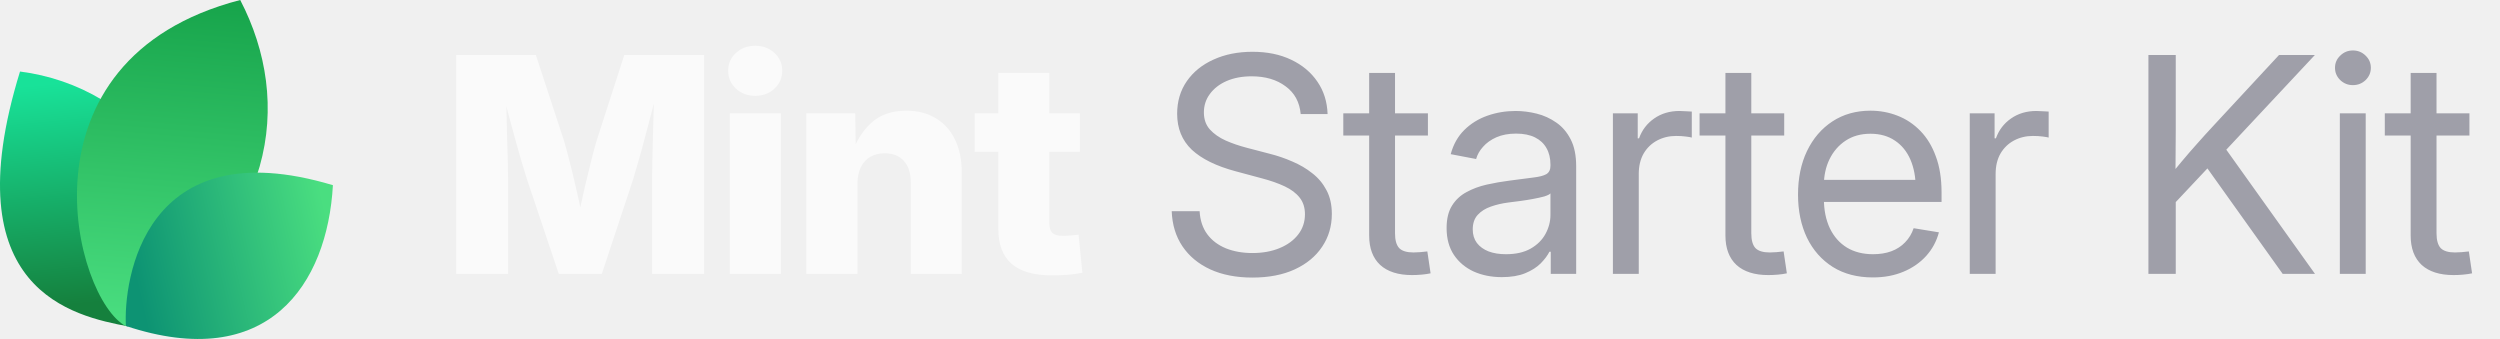
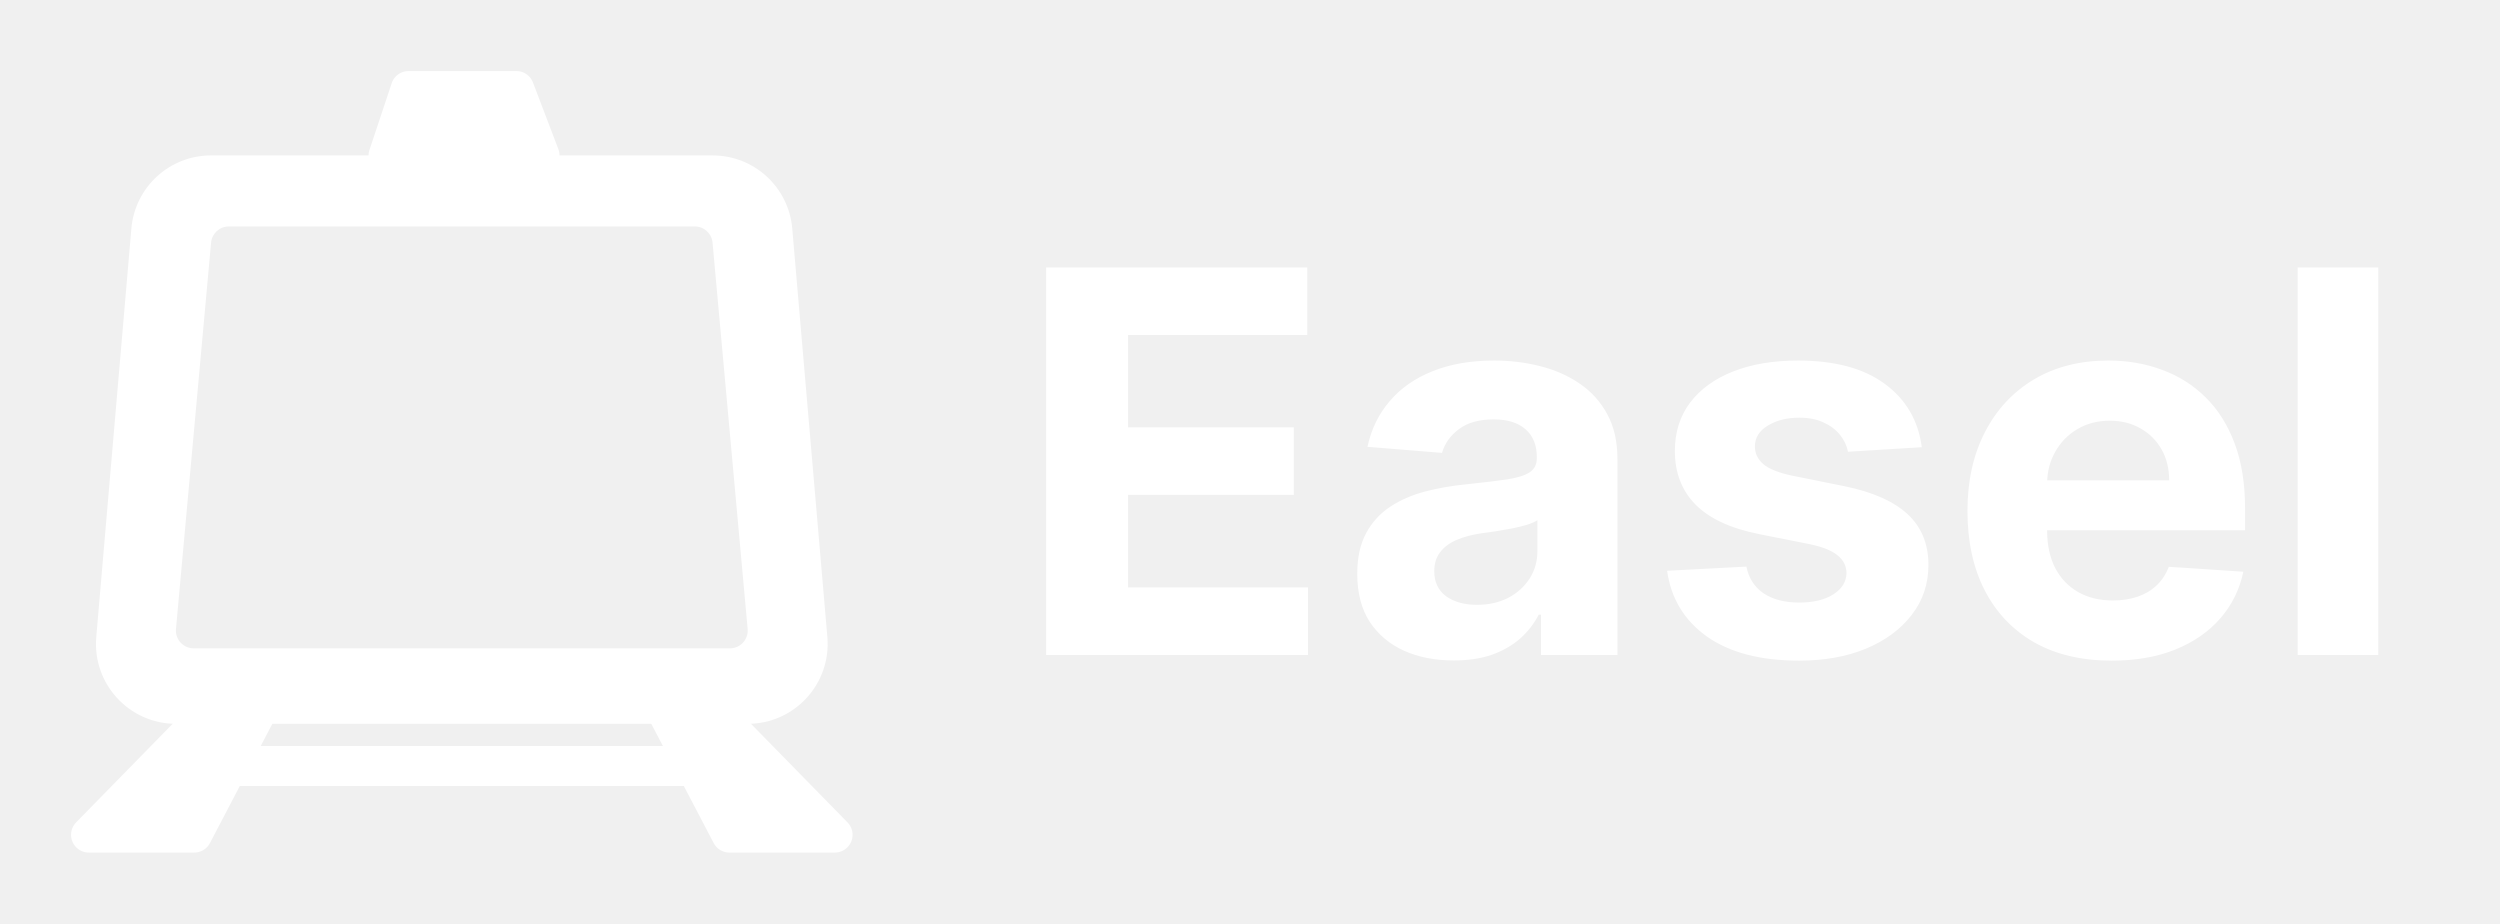
- <svg xmlns="http://www.w3.org/2000/svg" width="177" height="24" viewBox="0 0 177 24" fill="none">
-   <path d="M9.061 23.108C5.268 22.377 -3.391 20.627 1.417 5.064C9.634 6.099 16.973 14.064 9.061 23.108Z" fill="url(#paint0_linear_17557_2145)" />
-   <path d="M8.919 23.094C5.276 21.222 0.784 4.209 17.007 0C20.757 7.193 19.621 16.545 8.919 23.094Z" fill="url(#paint1_linear_17557_2145)" />
-   <path d="M8.914 23.079C8.735 19.882 10.159 9.085 23.57 13.111C23.181 20.123 18.984 26.418 8.914 23.079Z" fill="url(#paint2_linear_17557_2145)" />
-   <path d="M32.301 19.392V3.894H37.938L39.925 9.948C40.036 10.315 40.164 10.787 40.31 11.362C40.462 11.938 40.611 12.552 40.757 13.204C40.91 13.855 41.048 14.483 41.173 15.086C41.305 15.682 41.412 16.192 41.495 16.615H40.695C40.771 16.192 40.871 15.682 40.996 15.086C41.128 14.49 41.267 13.866 41.412 13.214C41.565 12.562 41.714 11.948 41.86 11.373C42.005 10.79 42.133 10.315 42.244 9.948L44.2 3.894H49.848V19.392H46.166V12.704C46.166 12.357 46.173 11.917 46.187 11.383C46.2 10.849 46.214 10.27 46.228 9.646C46.249 9.022 46.266 8.391 46.28 7.753C46.301 7.115 46.311 6.519 46.311 5.964H46.623C46.485 6.561 46.332 7.181 46.166 7.826C45.999 8.471 45.833 9.102 45.666 9.719C45.507 10.336 45.351 10.901 45.198 11.414C45.053 11.928 44.928 12.357 44.824 12.704L42.608 19.392H39.561L37.314 12.704C37.203 12.357 37.072 11.928 36.919 11.414C36.773 10.901 36.614 10.34 36.441 9.729C36.274 9.112 36.104 8.481 35.931 7.836C35.764 7.192 35.608 6.567 35.463 5.964H35.827C35.834 6.512 35.844 7.105 35.858 7.743C35.872 8.374 35.886 9.005 35.9 9.636C35.92 10.26 35.938 10.839 35.952 11.373C35.965 11.907 35.972 12.351 35.972 12.704V19.392H32.301ZM51.668 19.392V8.024H55.288V19.392H51.668ZM53.468 6.786C52.927 6.786 52.473 6.616 52.105 6.276C51.738 5.93 51.554 5.507 51.554 5.007C51.554 4.508 51.738 4.088 52.105 3.749C52.473 3.409 52.927 3.239 53.468 3.239C54.009 3.239 54.463 3.409 54.83 3.749C55.198 4.082 55.382 4.501 55.382 5.007C55.382 5.507 55.198 5.93 54.83 6.276C54.463 6.616 54.009 6.786 53.468 6.786ZM60.708 13.027V19.392H57.088V8.024H60.551L60.593 10.967H60.281C60.593 10.024 61.061 9.268 61.685 8.7C62.309 8.124 63.138 7.836 64.171 7.836C64.975 7.836 65.672 8.017 66.262 8.377C66.851 8.731 67.302 9.234 67.614 9.885C67.933 10.537 68.092 11.307 68.092 12.194V19.392H64.483V12.912C64.483 12.26 64.32 11.754 63.994 11.394C63.675 11.033 63.221 10.853 62.632 10.853C62.25 10.853 61.914 10.936 61.623 11.102C61.332 11.269 61.106 11.515 60.947 11.841C60.787 12.16 60.708 12.555 60.708 13.027ZM76.456 8.024V10.749H69.008V8.024H76.456ZM70.683 5.163H74.292V15.783C74.292 16.102 74.361 16.334 74.5 16.48C74.646 16.625 74.899 16.698 75.259 16.698C75.405 16.698 75.596 16.688 75.831 16.667C76.074 16.646 76.251 16.629 76.362 16.615L76.632 19.309C76.313 19.378 75.963 19.427 75.582 19.455C75.207 19.482 74.836 19.496 74.469 19.496C73.2 19.496 72.25 19.222 71.619 18.674C70.995 18.127 70.683 17.308 70.683 16.22V5.163Z" fill="#FAFAFA" />
-   <path d="M88.667 19.652C87.523 19.652 86.528 19.458 85.682 19.07C84.843 18.681 84.188 18.137 83.716 17.437C83.245 16.736 82.992 15.908 82.957 14.951H84.933C84.968 15.596 85.148 16.14 85.474 16.584C85.8 17.021 86.24 17.354 86.795 17.582C87.35 17.804 87.974 17.915 88.667 17.915C89.388 17.915 90.026 17.801 90.581 17.572C91.143 17.343 91.583 17.024 91.902 16.615C92.228 16.199 92.391 15.717 92.391 15.169C92.391 14.698 92.266 14.306 92.017 13.994C91.767 13.675 91.413 13.408 90.956 13.193C90.498 12.978 89.954 12.787 89.323 12.621L87.502 12.132C86.123 11.765 85.082 11.255 84.382 10.603C83.689 9.944 83.342 9.095 83.342 8.055C83.342 7.174 83.571 6.404 84.028 5.746C84.486 5.087 85.117 4.577 85.921 4.217C86.726 3.849 87.645 3.666 88.678 3.666C89.718 3.666 90.63 3.853 91.413 4.227C92.204 4.602 92.824 5.122 93.275 5.787C93.726 6.446 93.965 7.209 93.993 8.076H92.089C92.013 7.23 91.656 6.574 91.018 6.11C90.387 5.638 89.586 5.403 88.615 5.403C87.95 5.403 87.36 5.513 86.847 5.735C86.341 5.957 85.946 6.262 85.661 6.651C85.377 7.032 85.235 7.469 85.235 7.961C85.235 8.447 85.377 8.849 85.661 9.168C85.946 9.48 86.317 9.74 86.774 9.948C87.232 10.149 87.724 10.319 88.251 10.457L89.884 10.884C90.439 11.023 90.977 11.206 91.496 11.435C92.023 11.657 92.495 11.934 92.911 12.267C93.334 12.593 93.67 12.995 93.92 13.474C94.17 13.945 94.294 14.504 94.294 15.149C94.294 16.015 94.066 16.788 93.608 17.468C93.157 18.148 92.512 18.681 91.673 19.07C90.834 19.458 89.832 19.652 88.667 19.652ZM101.097 8.024V9.594H95.106V8.024H101.097ZM96.937 5.163H98.767V16.521C98.767 17 98.865 17.347 99.059 17.562C99.26 17.77 99.6 17.874 100.078 17.874C100.21 17.874 100.366 17.867 100.546 17.853C100.733 17.832 100.903 17.815 101.056 17.801L101.285 19.351C101.097 19.392 100.886 19.423 100.65 19.444C100.414 19.465 100.189 19.475 99.974 19.475C98.996 19.475 98.244 19.236 97.717 18.758C97.197 18.272 96.937 17.579 96.937 16.677V5.163ZM106.33 19.621C105.595 19.621 104.932 19.489 104.343 19.226C103.754 18.955 103.285 18.564 102.939 18.05C102.592 17.53 102.419 16.896 102.419 16.147C102.419 15.495 102.547 14.965 102.804 14.556C103.06 14.146 103.403 13.828 103.833 13.599C104.263 13.363 104.742 13.186 105.269 13.068C105.796 12.95 106.333 12.857 106.881 12.787C107.574 12.69 108.132 12.617 108.555 12.569C108.978 12.52 109.287 12.441 109.481 12.33C109.675 12.212 109.772 12.014 109.772 11.737V11.654C109.772 11.203 109.679 10.815 109.492 10.489C109.311 10.163 109.041 9.91 108.68 9.729C108.32 9.549 107.872 9.459 107.338 9.459C106.805 9.459 106.34 9.546 105.945 9.719C105.556 9.892 105.241 10.118 104.998 10.395C104.755 10.665 104.593 10.953 104.509 11.258L102.71 10.915C102.897 10.222 103.22 9.65 103.677 9.199C104.135 8.748 104.679 8.412 105.31 8.19C105.941 7.968 106.607 7.857 107.307 7.857C107.8 7.857 108.295 7.92 108.795 8.044C109.301 8.169 109.765 8.381 110.188 8.679C110.611 8.97 110.951 9.369 111.208 9.875C111.464 10.374 111.593 11.005 111.593 11.768V19.392H109.793V17.822H109.7C109.568 18.085 109.363 18.359 109.086 18.643C108.809 18.921 108.444 19.153 107.994 19.34C107.543 19.527 106.988 19.621 106.33 19.621ZM106.621 17.998C107.321 17.998 107.904 17.867 108.368 17.603C108.84 17.333 109.19 16.986 109.419 16.563C109.654 16.133 109.772 15.682 109.772 15.211V13.692C109.703 13.769 109.554 13.841 109.325 13.911C109.096 13.973 108.829 14.032 108.524 14.088C108.226 14.143 107.921 14.192 107.609 14.233C107.304 14.275 107.033 14.309 106.798 14.337C106.354 14.393 105.938 14.49 105.549 14.628C105.168 14.76 104.86 14.954 104.624 15.211C104.388 15.467 104.27 15.811 104.27 16.241C104.27 16.615 104.367 16.934 104.561 17.198C104.762 17.461 105.04 17.662 105.393 17.801C105.747 17.933 106.156 17.998 106.621 17.998ZM114.193 19.392V8.024H115.951V9.792H116.045C116.253 9.209 116.61 8.741 117.116 8.388C117.622 8.034 118.219 7.857 118.905 7.857C119.058 7.857 119.217 7.864 119.384 7.878C119.55 7.885 119.682 7.892 119.779 7.899V9.74C119.716 9.719 119.578 9.695 119.363 9.667C119.155 9.639 118.922 9.625 118.666 9.625C118.174 9.625 117.726 9.733 117.324 9.948C116.922 10.163 116.603 10.471 116.367 10.874C116.138 11.276 116.024 11.758 116.024 12.319V19.392H114.193ZM126.322 8.024V9.594H120.33V8.024H126.322ZM122.161 5.163H123.992V16.521C123.992 17 124.089 17.347 124.283 17.562C124.484 17.77 124.824 17.874 125.302 17.874C125.434 17.874 125.59 17.867 125.77 17.853C125.958 17.832 126.127 17.815 126.28 17.801L126.509 19.351C126.322 19.392 126.11 19.423 125.874 19.444C125.639 19.465 125.413 19.475 125.198 19.475C124.221 19.475 123.468 19.236 122.941 18.758C122.421 18.272 122.161 17.579 122.161 16.677V5.163ZM132.604 19.642C131.502 19.642 130.555 19.396 129.765 18.903C128.974 18.404 128.364 17.714 127.934 16.834C127.511 15.946 127.3 14.927 127.3 13.775C127.3 12.611 127.511 11.584 127.934 10.697C128.364 9.802 128.964 9.102 129.734 8.596C130.51 8.089 131.408 7.836 132.428 7.836C133.1 7.836 133.738 7.954 134.341 8.19C134.952 8.426 135.489 8.783 135.954 9.261C136.425 9.74 136.793 10.343 137.056 11.071C137.327 11.792 137.462 12.645 137.462 13.63V14.296H128.433V12.735H136.463L135.631 13.297C135.631 12.541 135.506 11.876 135.257 11.3C135.007 10.725 134.643 10.277 134.165 9.958C133.686 9.632 133.107 9.469 132.428 9.469C131.748 9.469 131.162 9.632 130.67 9.958C130.177 10.284 129.796 10.725 129.526 11.279C129.262 11.827 129.13 12.441 129.13 13.12V14.046C129.13 14.864 129.273 15.572 129.557 16.168C129.841 16.757 130.243 17.211 130.763 17.53C131.283 17.842 131.901 17.998 132.615 17.998C133.093 17.998 133.523 17.929 133.905 17.79C134.293 17.645 134.619 17.433 134.882 17.156C135.153 16.879 135.354 16.546 135.486 16.157L137.275 16.449C137.108 17.08 136.81 17.634 136.38 18.113C135.95 18.591 135.413 18.966 134.768 19.236C134.123 19.507 133.402 19.642 132.604 19.642ZM139.459 19.392V8.024H141.217V9.792H141.311C141.519 9.209 141.876 8.741 142.382 8.388C142.888 8.034 143.485 7.857 144.171 7.857C144.324 7.857 144.483 7.864 144.649 7.878C144.816 7.885 144.948 7.892 145.045 7.899V9.74C144.982 9.719 144.844 9.695 144.629 9.667C144.421 9.639 144.188 9.625 143.932 9.625C143.439 9.625 142.992 9.733 142.59 9.948C142.188 10.163 141.869 10.471 141.633 10.874C141.404 11.276 141.29 11.758 141.29 12.319V19.392H139.459ZM153.429 14.961V12.715C153.783 12.257 154.136 11.82 154.49 11.404C154.844 10.981 155.204 10.565 155.572 10.156C155.939 9.74 156.314 9.327 156.695 8.918L161.355 3.894H163.893L157.277 10.967H157.184L153.429 14.961ZM152.108 19.392V3.894H154.043V9.241L154.022 12.559L154.043 13.505V19.392H152.108ZM161.615 19.392L155.967 11.477L157.173 9.969L163.903 19.392H161.615ZM165.661 19.392V8.024H167.492V19.392H165.661ZM166.587 6.027C166.24 6.027 165.942 5.909 165.692 5.673C165.443 5.43 165.318 5.139 165.318 4.799C165.318 4.459 165.443 4.172 165.692 3.936C165.942 3.693 166.24 3.572 166.587 3.572C166.934 3.572 167.232 3.693 167.482 3.936C167.731 4.172 167.856 4.459 167.856 4.799C167.856 5.139 167.731 5.43 167.482 5.673C167.232 5.909 166.934 6.027 166.587 6.027ZM174.836 8.024V9.594H168.844V8.024H174.836ZM170.675 5.163H172.506V16.521C172.506 17 172.603 17.347 172.797 17.562C172.998 17.77 173.338 17.874 173.816 17.874C173.948 17.874 174.104 17.867 174.284 17.853C174.472 17.832 174.641 17.815 174.794 17.801L175.023 19.351C174.836 19.392 174.624 19.423 174.388 19.444C174.153 19.465 173.927 19.475 173.712 19.475C172.735 19.475 171.982 19.236 171.455 18.758C170.935 18.272 170.675 17.579 170.675 16.677V5.163Z" fill="#9F9FA9" />
-   <defs>
-     <linearGradient id="paint0_linear_17557_2145" x1="3.776" y1="5.916" x2="5.232" y2="21.559" gradientUnits="userSpaceOnUse">
-       <stop stop-color="#18E299" />
-       <stop offset="1" stop-color="#15803D" />
-     </linearGradient>
-     <linearGradient id="paint1_linear_17557_2145" x1="12.171" y1="-0.718" x2="10.19" y2="22.983" gradientUnits="userSpaceOnUse">
-       <stop stop-color="#16A34A" />
-       <stop offset="1" stop-color="#4ADE80" />
-     </linearGradient>
-     <linearGradient id="paint2_linear_17557_2145" x1="23.133" y1="15.353" x2="9.338" y2="18.52" gradientUnits="userSpaceOnUse">
-       <stop stop-color="#4ADE80" />
-       <stop offset="1" stop-color="#0D9373" />
-     </linearGradient>
-   </defs>
+ <svg xmlns="http://www.w3.org/2000/svg" width="563" height="208" viewBox="0 0 563 208" fill="none">
+   <path fill-rule="evenodd" clip-rule="evenodd" d="M156.48 51H51.52C49.443 51 47.712 52.589 47.534 54.657L39.628 141.662C39.427 143.997 41.269 146.004 43.613 146.004H164.387C166.731 146.004 168.573 143.997 168.372 141.662L160.466 54.657C160.288 52.589 158.557 51 156.48 51ZM47.52 35C38.176 35 30.386 42.149 29.586 51.459L21.679 143.463C20.776 153.974 29.064 163.004 39.613 163.004H168.387C178.936 163.004 187.224 153.974 186.321 143.463L178.414 51.459C177.614 42.149 169.824 35 160.48 35H47.52Z" fill="white" />
+   <rect x="51" y="168" width="105" height="9" rx="2" fill="white" />
+   <path d="M20 188L50.842 156.5L61 155L43.739 188H20Z" fill="white" stroke="white" stroke-width="8" stroke-linejoin="round" />
+   <path d="M188 188L157.158 156.5L147 155L164.261 188H188Z" fill="white" stroke="white" stroke-width="8" stroke-linejoin="round" />
+   <path d="M92 20L87 35H122L116.286 20H92Z" fill="white" stroke="white" stroke-width="8" stroke-linejoin="round" />
+   <path d="M235.585 147.5V60.227H294.392V75.44H254.037V96.236H291.366V111.449H254.037V132.287H294.562V147.5H235.585ZM327.386 148.736C323.21 148.736 319.488 148.011 316.221 146.562C312.954 145.085 310.369 142.912 308.465 140.043C306.59 137.145 305.653 133.537 305.653 129.219C305.653 125.582 306.32 122.528 307.656 120.057C308.991 117.585 310.809 115.597 313.11 114.091C315.411 112.585 318.025 111.449 320.951 110.682C323.906 109.915 327.002 109.375 330.241 109.062C334.048 108.665 337.116 108.295 339.445 107.955C341.775 107.585 343.465 107.045 344.516 106.335C345.567 105.625 346.093 104.574 346.093 103.182V102.926C346.093 100.227 345.241 98.139 343.536 96.662C341.86 95.185 339.474 94.446 336.377 94.446C333.11 94.446 330.511 95.171 328.579 96.619C326.647 98.04 325.369 99.829 324.744 101.989L307.954 100.625C308.806 96.648 310.482 93.21 312.982 90.312C315.482 87.386 318.707 85.142 322.656 83.579C326.633 81.989 331.235 81.193 336.462 81.193C340.099 81.193 343.579 81.619 346.903 82.472C350.255 83.324 353.224 84.645 355.809 86.435C358.423 88.224 360.482 90.526 361.988 93.338C363.494 96.122 364.246 99.46 364.246 103.352V147.5H347.031V138.423H346.519C345.468 140.469 344.062 142.273 342.3 143.835C340.539 145.369 338.423 146.577 335.951 147.457C333.479 148.31 330.624 148.736 327.386 148.736ZM332.585 136.207C335.255 136.207 337.613 135.682 339.658 134.631C341.704 133.551 343.309 132.102 344.474 130.284C345.638 128.466 346.221 126.406 346.221 124.105V117.159C345.653 117.528 344.871 117.869 343.877 118.182C342.911 118.466 341.817 118.736 340.596 118.991C339.374 119.219 338.153 119.432 336.931 119.631C335.71 119.801 334.602 119.957 333.607 120.099C331.477 120.412 329.616 120.909 328.025 121.591C326.434 122.273 325.198 123.196 324.317 124.361C323.437 125.497 322.996 126.918 322.996 128.622C322.996 131.094 323.891 132.983 325.681 134.29C327.499 135.568 329.8 136.207 332.585 136.207ZM432.79 100.71L416.171 101.733C415.887 100.312 415.276 99.034 414.339 97.898C413.401 96.733 412.165 95.81 410.631 95.128C409.126 94.418 407.322 94.062 405.219 94.062C402.407 94.062 400.035 94.659 398.103 95.852C396.171 97.017 395.205 98.579 395.205 100.54C395.205 102.102 395.83 103.423 397.08 104.503C398.33 105.582 400.475 106.449 403.515 107.102L415.362 109.489C421.725 110.795 426.469 112.898 429.594 115.795C432.719 118.693 434.282 122.5 434.282 127.216C434.282 131.506 433.018 135.27 430.489 138.509C427.989 141.747 424.552 144.276 420.177 146.094C415.83 147.884 410.816 148.778 405.134 148.778C396.469 148.778 389.566 146.974 384.424 143.366C379.31 139.73 376.313 134.787 375.433 128.537L393.288 127.599C393.827 130.241 395.134 132.259 397.208 133.651C399.282 135.014 401.938 135.696 405.177 135.696C408.359 135.696 410.915 135.085 412.847 133.864C414.808 132.614 415.802 131.009 415.83 129.048C415.802 127.401 415.106 126.051 413.742 125C412.379 123.92 410.276 123.097 407.435 122.528L396.1 120.27C389.708 118.991 384.95 116.776 381.825 113.622C378.728 110.469 377.18 106.449 377.18 101.562C377.18 97.358 378.316 93.736 380.589 90.696C382.89 87.656 386.114 85.312 390.262 83.665C394.438 82.017 399.325 81.193 404.921 81.193C413.188 81.193 419.694 82.94 424.438 86.435C429.211 89.929 431.995 94.688 432.79 100.71ZM475.543 148.778C468.81 148.778 463.014 147.415 458.156 144.688C453.327 141.932 449.605 138.04 446.991 133.011C444.378 127.955 443.071 121.974 443.071 115.071C443.071 108.338 444.378 102.429 446.991 97.344C449.605 92.258 453.284 88.296 458.028 85.454C462.801 82.614 468.398 81.193 474.818 81.193C479.136 81.193 483.156 81.889 486.878 83.281C490.628 84.645 493.895 86.704 496.679 89.46C499.491 92.216 501.679 95.682 503.241 99.858C504.804 104.006 505.585 108.864 505.585 114.432V119.418H450.315V108.168H488.497C488.497 105.554 487.929 103.239 486.793 101.222C485.656 99.204 484.08 97.628 482.062 96.492C480.074 95.327 477.759 94.744 475.116 94.744C472.361 94.744 469.918 95.383 467.787 96.662C465.685 97.912 464.037 99.602 462.844 101.733C461.651 103.835 461.04 106.179 461.011 108.764V119.46C461.011 122.699 461.608 125.497 462.801 127.855C464.023 130.213 465.741 132.031 467.957 133.31C470.173 134.588 472.801 135.227 475.841 135.227C477.858 135.227 479.705 134.943 481.381 134.375C483.057 133.807 484.491 132.955 485.685 131.818C486.878 130.682 487.787 129.29 488.412 127.642L505.202 128.75C504.349 132.784 502.602 136.307 499.96 139.318C497.347 142.301 493.966 144.631 489.818 146.307C485.699 147.955 480.94 148.778 475.543 148.778ZM535.585 60.227V147.5H517.432V60.227H535.585Z" fill="white" />
</svg>
